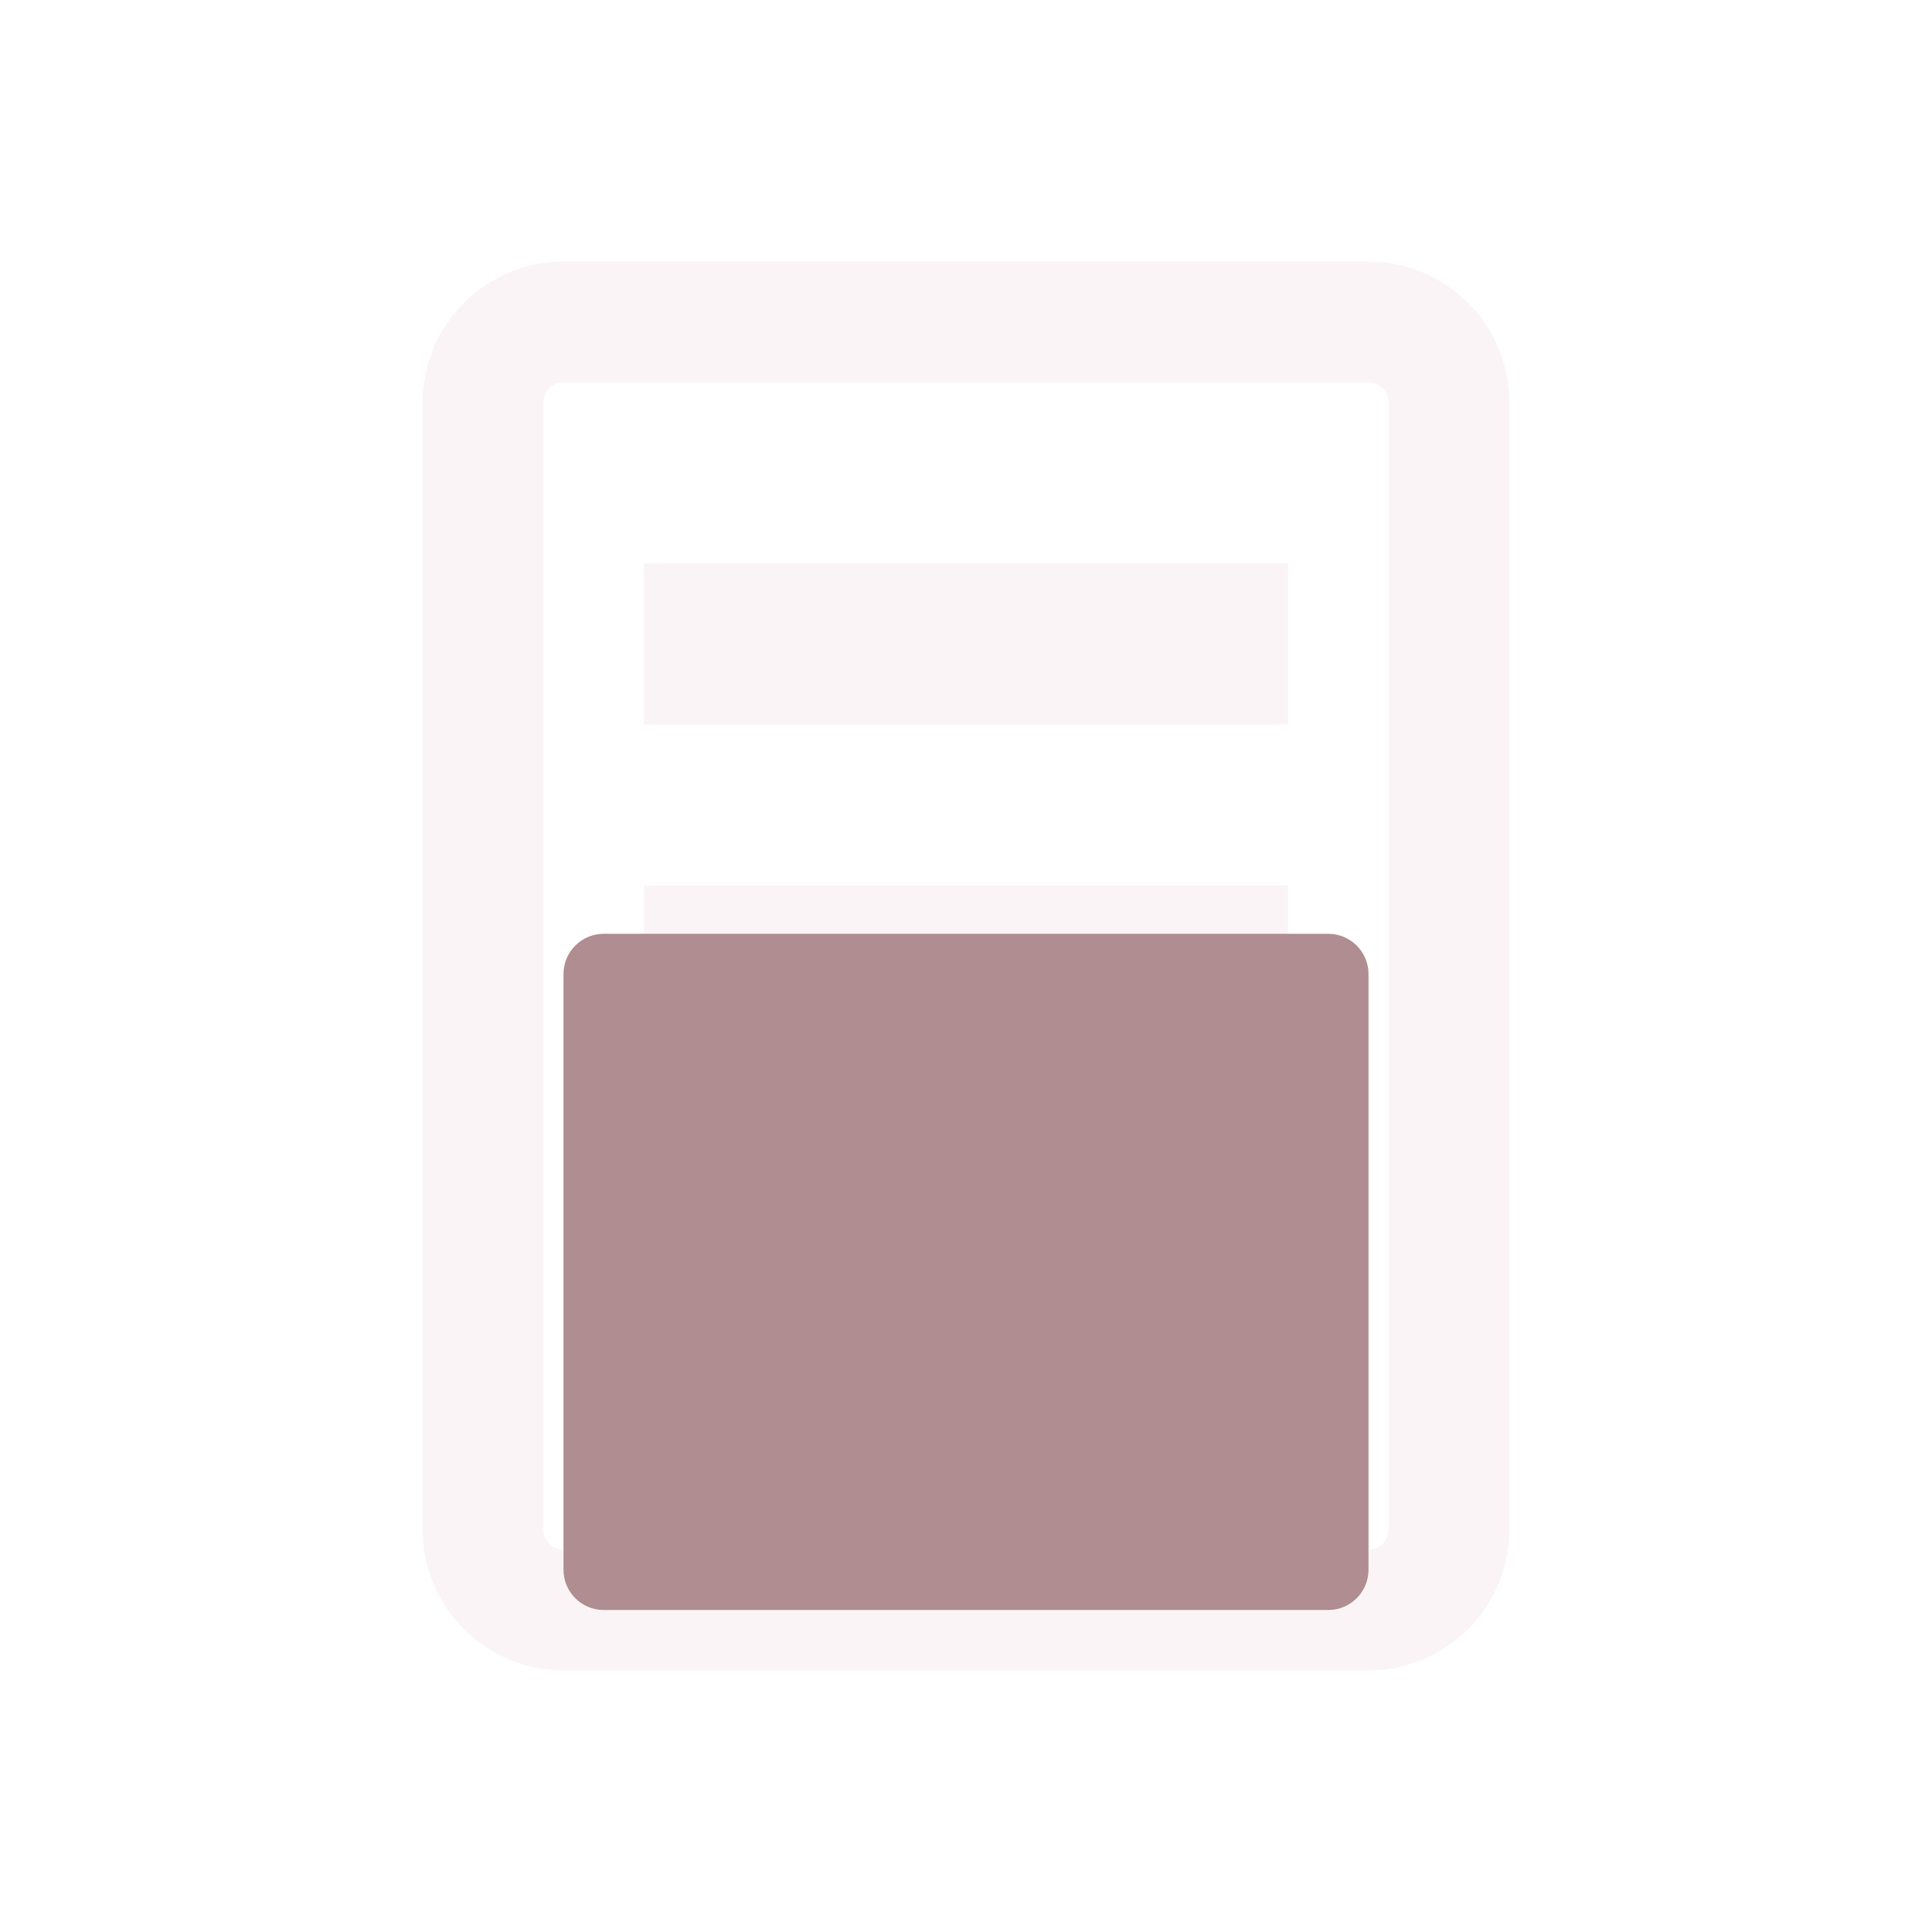
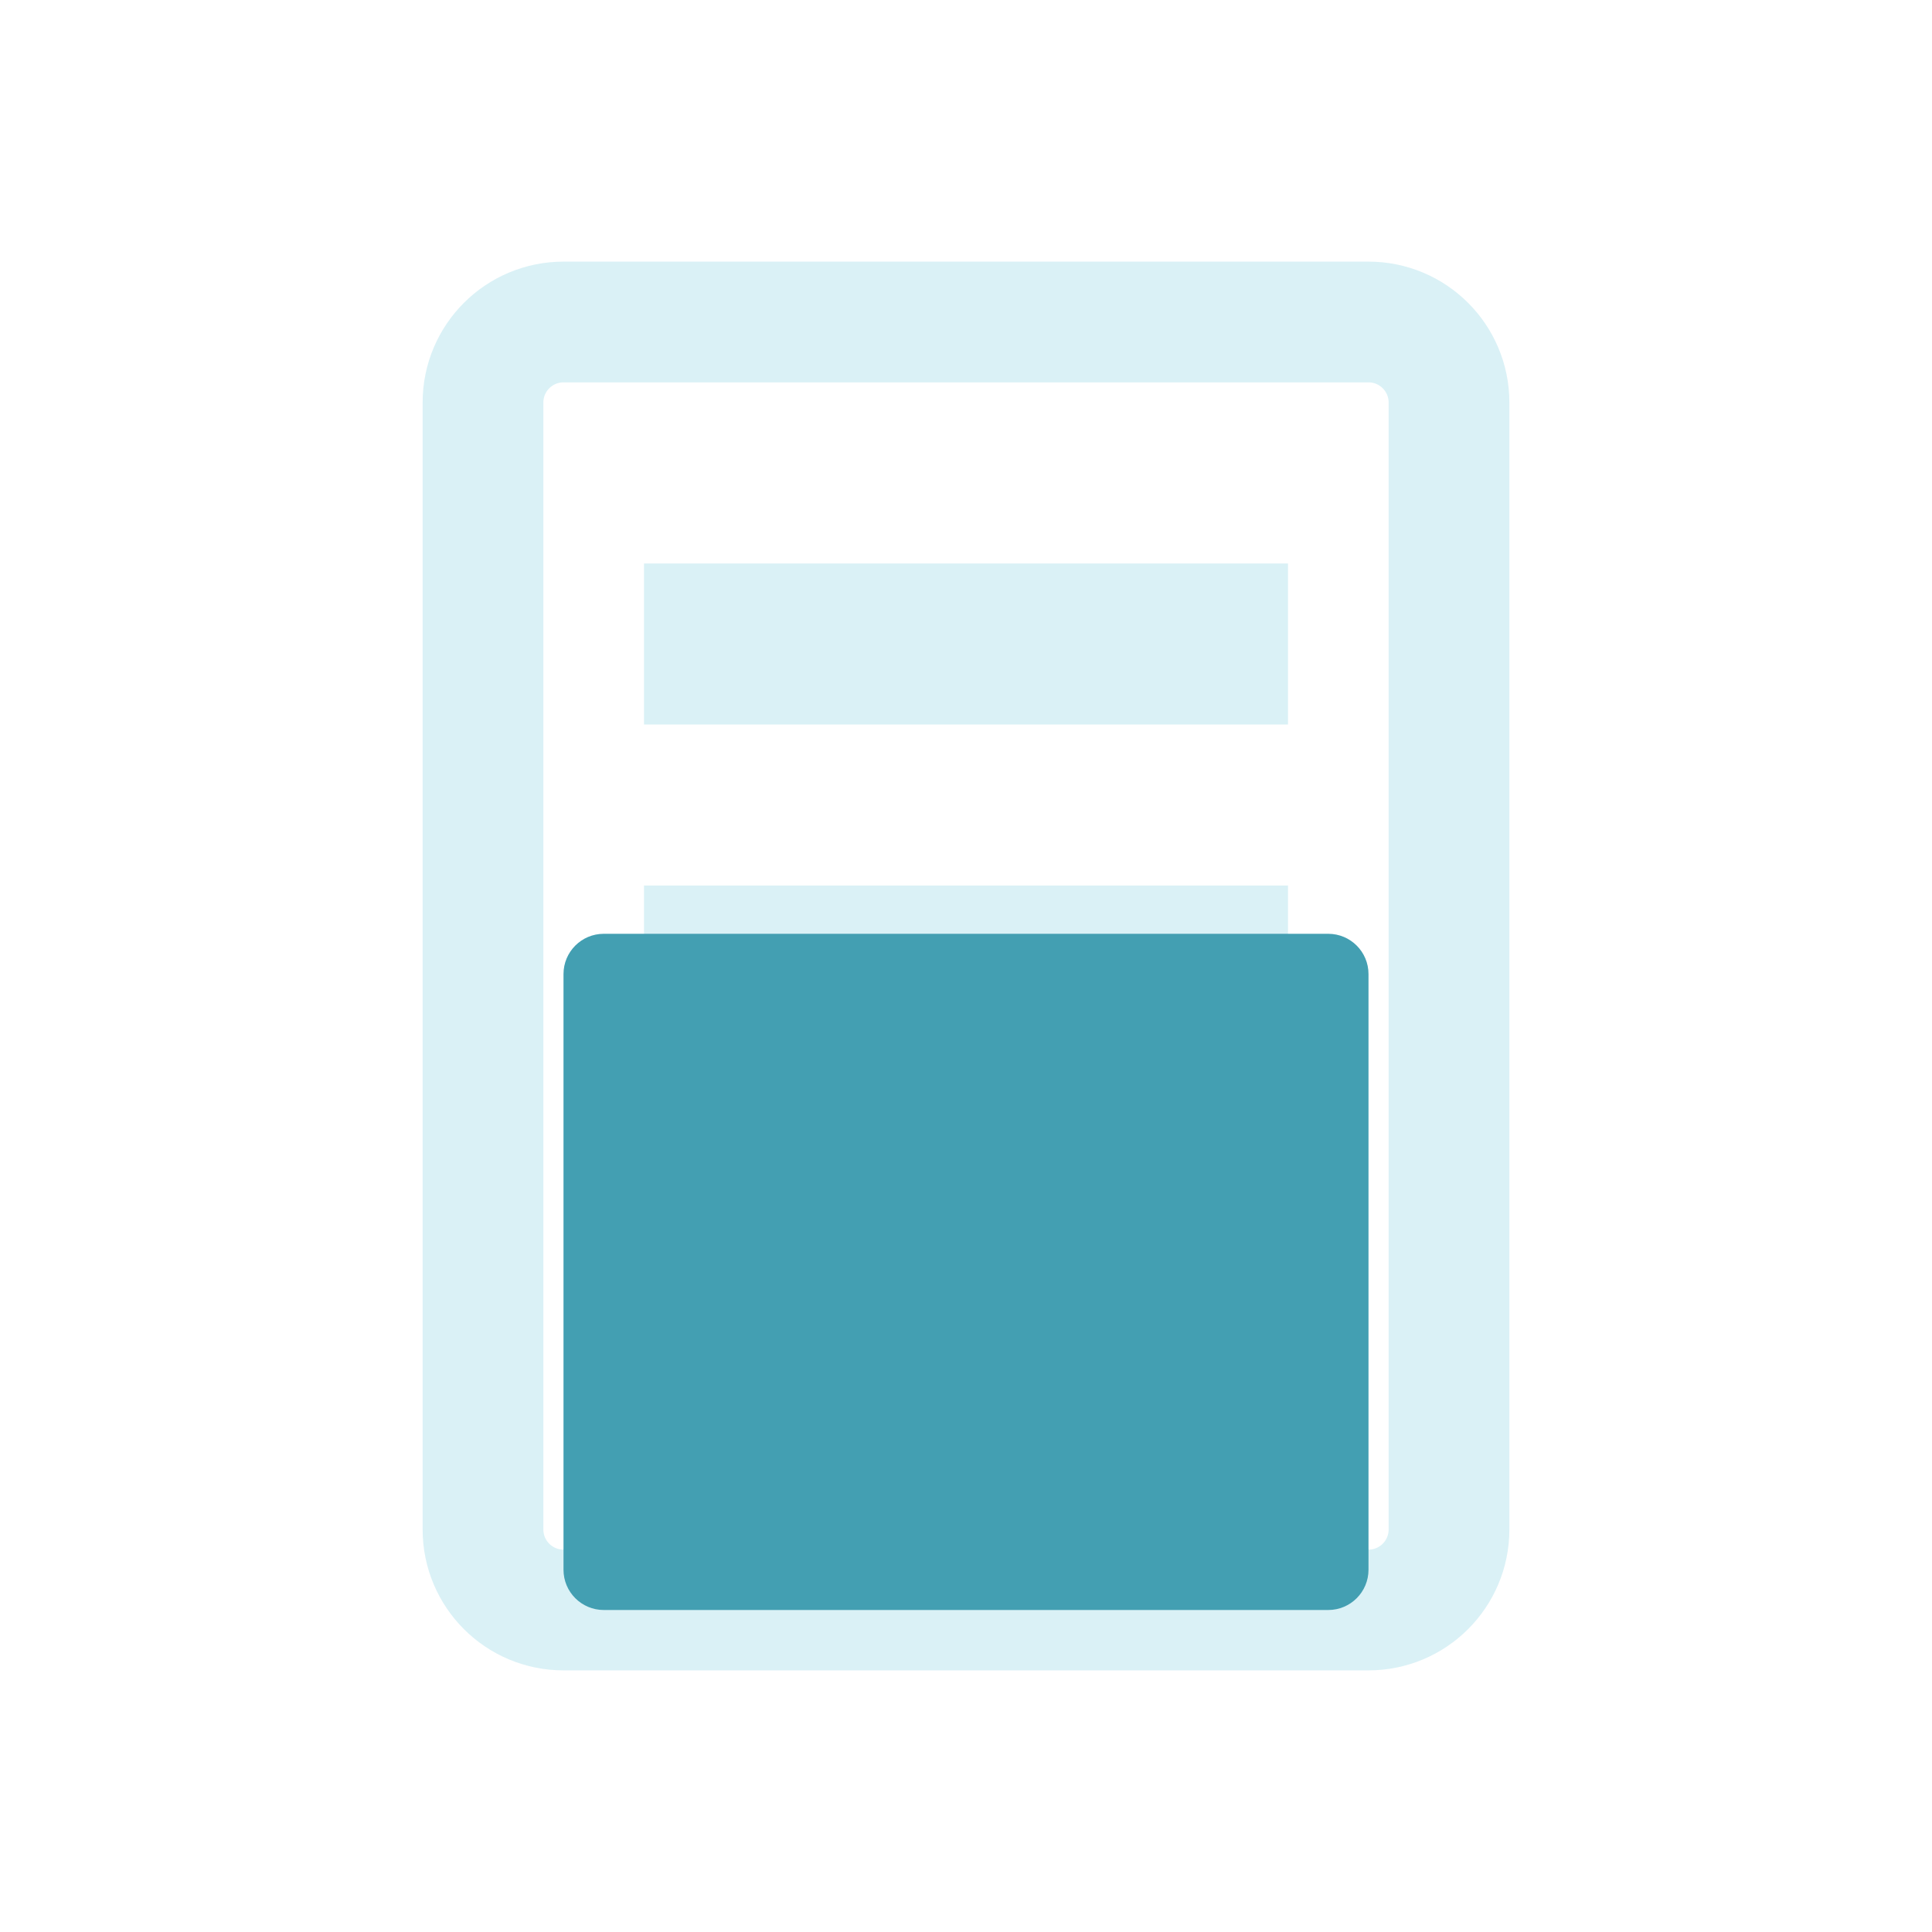
<svg xmlns="http://www.w3.org/2000/svg" width="24" height="24" viewBox="0 0 24 24">
-   <rect x="6" y="4" width="12" height="16" fill="none" rx="1" stroke="#FAF4F6" stroke-width="1.5" />
-   <rect x="8" y="7" width="8" height="2" fill="#FAF4F6" />
-   <rect x="8" y="11" width="8" height="2" fill="#FAF4F6" />
-   <rect x="8" y="15" width="8" height="2" fill="#FAF4F6" />
-   <rect x="7" y="11.6" width="10" height="8.4" fill="#AF8D91" rx="0.5" />
+   <rect x="6" y="4" width="12" height="16" fill="none" rx="1" stroke="#DAF1F6" stroke-width="1.5" />
+   <rect x="8" y="7" width="8" height="2" fill="#DAF1F6" />
+   <rect x="8" y="11" width="8" height="2" fill="#DAF1F6" />
+   <rect x="8" y="15" width="8" height="2" fill="#DAF1F6" />
+   <rect x="7" y="11.6" width="10" height="8.4" fill="#439FB2" rx="0.5" />
</svg>
